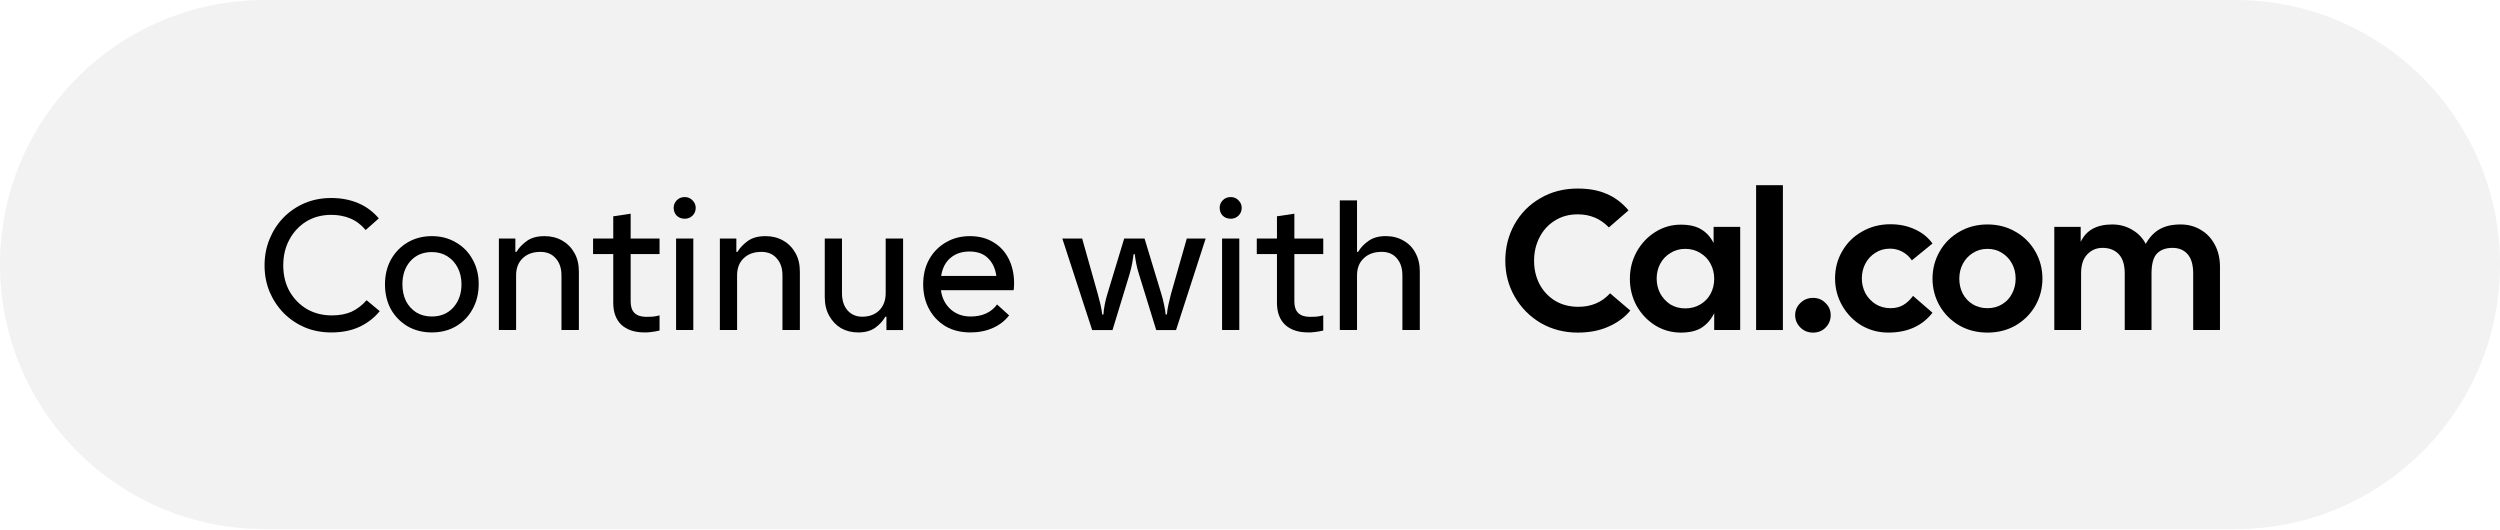
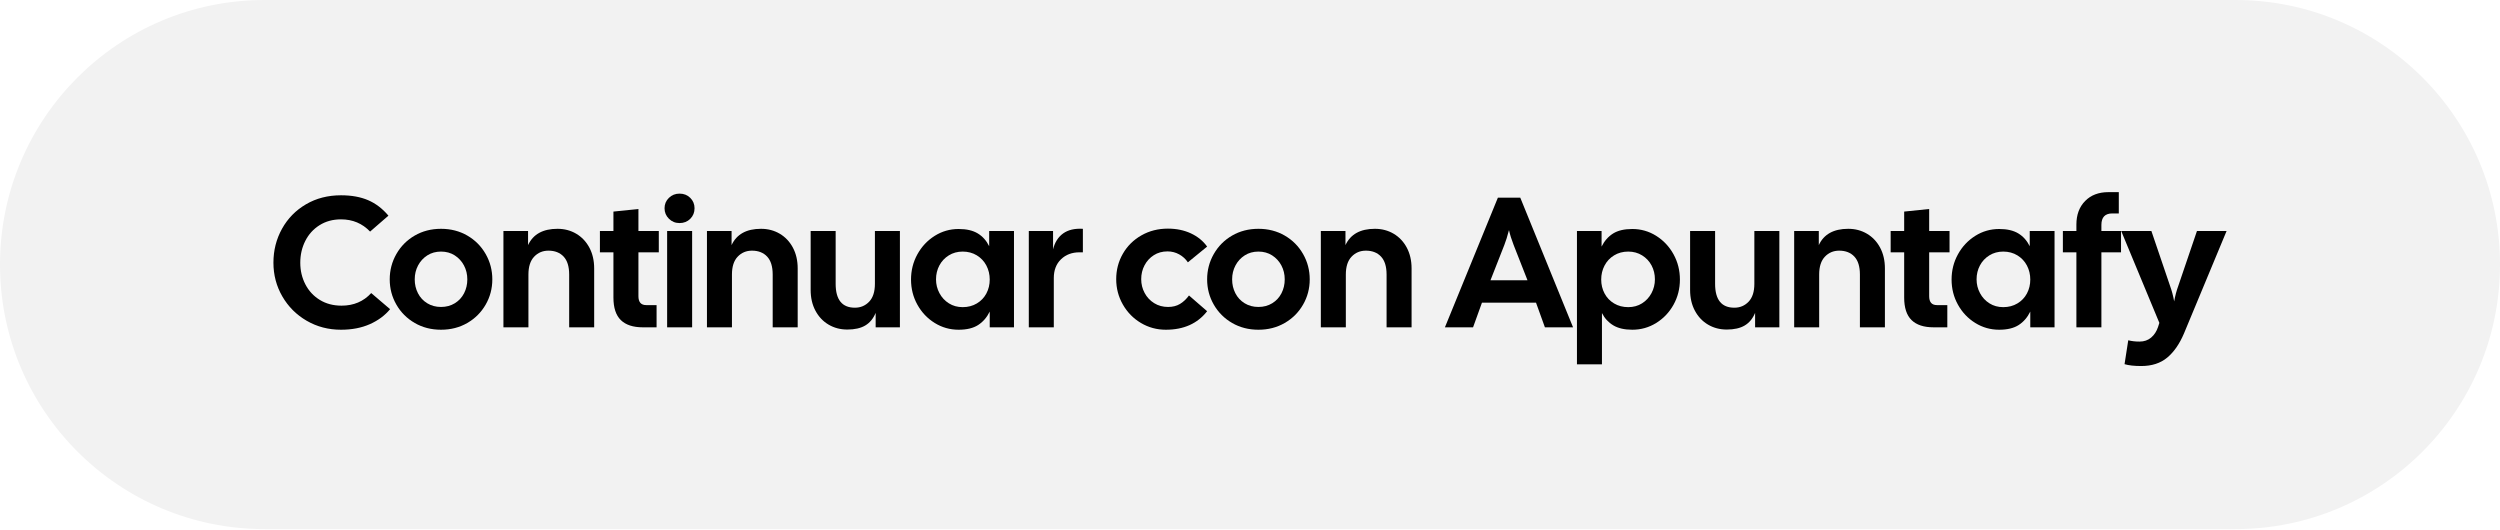
- <svg xmlns="http://www.w3.org/2000/svg" width="189" height="40" viewBox="0 0 189 40" fill="none">
-   <path d="M169 0H20C8.954 0 0 8.954 0 20C0 31.046 8.954 40 20 40H169C180.046 40 189 31.046 189 20C189 8.954 180.046 0 169 0Z" fill="#F2F2F2" />
-   <path d="M101.289 24.948V15.148H102.591V19.04H102.675C102.862 18.723 103.123 18.448 103.459 18.214C103.795 17.972 104.229 17.85 104.761 17.85C105.265 17.85 105.708 17.962 106.091 18.186C106.483 18.401 106.786 18.709 107.001 19.11C107.225 19.512 107.337 19.978 107.337 20.51V24.948H106.021V20.818C106.021 20.277 105.881 19.848 105.601 19.53C105.33 19.204 104.948 19.04 104.453 19.04C103.884 19.04 103.431 19.204 103.095 19.53C102.759 19.848 102.591 20.277 102.591 20.818V24.948H101.289Z" fill="black" />
-   <path d="M98.792 25.13C98.082 25.112 97.527 24.911 97.126 24.528C96.734 24.136 96.538 23.59 96.538 22.89V19.208H95.012V18.032H96.538V16.352L97.854 16.156V18.032H100.038V19.208H97.854V22.806C97.854 23.572 98.25 23.954 99.044 23.954C99.202 23.954 99.361 23.95 99.52 23.94C99.688 23.922 99.86 23.889 100.038 23.842V24.99C99.786 25.046 99.571 25.084 99.394 25.102C99.216 25.13 99.016 25.14 98.792 25.13Z" fill="black" />
-   <path d="M93.047 16.536C92.795 16.536 92.59 16.457 92.431 16.298C92.282 16.14 92.207 15.944 92.207 15.71C92.207 15.496 92.282 15.309 92.431 15.15C92.59 14.982 92.795 14.898 93.047 14.898C93.28 14.898 93.476 14.982 93.635 15.15C93.794 15.309 93.873 15.496 93.873 15.71C93.873 15.944 93.794 16.14 93.635 16.298C93.476 16.457 93.28 16.536 93.047 16.536ZM92.389 24.95V18.034H93.691V24.95H92.389Z" fill="black" />
-   <path d="M82.567 24.951L80.312 18.035H81.811L82.987 22.207C83.061 22.468 83.131 22.739 83.197 23.019C83.262 23.299 83.304 23.551 83.323 23.775H83.421C83.43 23.561 83.463 23.308 83.519 23.019C83.575 22.73 83.644 22.454 83.728 22.193L84.989 18.035H86.528L87.788 22.193C87.873 22.454 87.942 22.73 87.999 23.019C88.064 23.308 88.106 23.561 88.124 23.775H88.222C88.232 23.561 88.269 23.308 88.335 23.019C88.4 22.73 88.465 22.459 88.531 22.207L89.721 18.035H91.148L88.909 24.951H87.41L86.123 20.779C86.02 20.462 85.945 20.177 85.898 19.925C85.852 19.673 85.814 19.435 85.787 19.211H85.703C85.674 19.435 85.637 19.673 85.591 19.925C85.544 20.168 85.474 20.453 85.38 20.779L84.106 24.951H82.567Z" fill="black" />
-   <path d="M73.363 25.132C72.644 25.132 72.019 24.978 71.487 24.67C70.955 24.352 70.54 23.918 70.241 23.368C69.942 22.817 69.793 22.192 69.793 21.492C69.793 20.782 69.942 20.157 70.241 19.616C70.549 19.065 70.969 18.636 71.501 18.328C72.033 18.01 72.64 17.852 73.321 17.852C74.012 17.852 74.604 18.006 75.099 18.314C75.603 18.612 75.99 19.032 76.261 19.574C76.532 20.115 76.667 20.74 76.667 21.45C76.667 21.534 76.662 21.622 76.653 21.716C76.653 21.809 76.644 21.884 76.625 21.94H71.137C71.212 22.528 71.454 23.008 71.865 23.382C72.276 23.746 72.78 23.928 73.377 23.928C74.264 23.928 74.931 23.624 75.379 23.018L76.289 23.844C75.972 24.254 75.561 24.572 75.057 24.796C74.553 25.02 73.988 25.132 73.363 25.132ZM73.293 19.014C72.724 19.014 72.248 19.172 71.865 19.49C71.482 19.807 71.244 20.264 71.151 20.862H75.323C75.248 20.302 75.038 19.854 74.693 19.518C74.357 19.182 73.89 19.014 73.293 19.014Z" fill="black" />
-   <path d="M64.872 25.133C64.396 25.133 63.966 25.026 63.584 24.811C63.21 24.587 62.912 24.274 62.688 23.873C62.464 23.472 62.352 23 62.352 22.459V18.035H63.654V22.165C63.654 22.706 63.794 23.14 64.074 23.467C64.363 23.785 64.732 23.943 65.18 23.943C65.712 23.943 66.141 23.785 66.468 23.467C66.794 23.14 66.958 22.706 66.958 22.165V18.035H68.274V24.951H67.014V23.943H66.93C66.752 24.261 66.496 24.541 66.16 24.783C65.824 25.017 65.394 25.133 64.872 25.133Z" fill="black" />
-   <path d="M54.422 24.95V18.034H55.668V19.042H55.752C55.938 18.734 56.2 18.458 56.536 18.216C56.872 17.973 57.32 17.852 57.88 17.852C58.374 17.852 58.818 17.964 59.21 18.188C59.602 18.412 59.91 18.724 60.134 19.126C60.358 19.518 60.47 19.984 60.47 20.526V24.95H59.154V20.82C59.154 20.278 59.009 19.849 58.72 19.532C58.44 19.205 58.053 19.042 57.558 19.042C56.998 19.042 56.55 19.205 56.214 19.532C55.887 19.849 55.724 20.278 55.724 20.82V24.95H54.422Z" fill="black" />
-   <path d="M51.77 16.536C51.518 16.536 51.312 16.457 51.154 16.298C51.004 16.14 50.93 15.944 50.93 15.71C50.93 15.496 51.004 15.309 51.154 15.15C51.312 14.982 51.518 14.898 51.77 14.898C52.003 14.898 52.199 14.982 52.358 15.15C52.516 15.309 52.596 15.496 52.596 15.71C52.596 15.944 52.516 16.14 52.358 16.298C52.199 16.457 52.003 16.536 51.77 16.536ZM51.112 24.95V18.034H52.414V24.95H51.112Z" fill="black" />
-   <path d="M48.616 25.13C47.907 25.112 47.351 24.911 46.95 24.528C46.558 24.136 46.362 23.59 46.362 22.89V19.208H44.836V18.032H46.362V16.352L47.678 16.156V18.032H49.862V19.208H47.678V22.806C47.678 23.572 48.075 23.954 48.868 23.954C49.027 23.954 49.185 23.95 49.344 23.94C49.512 23.922 49.685 23.889 49.862 23.842V24.99C49.61 25.046 49.395 25.084 49.218 25.102C49.041 25.13 48.84 25.14 48.616 25.13Z" fill="black" />
-   <path d="M37.715 24.95V18.034H38.961V19.042H39.045C39.231 18.734 39.493 18.458 39.829 18.216C40.165 17.973 40.613 17.852 41.173 17.852C41.667 17.852 42.111 17.964 42.503 18.188C42.895 18.412 43.203 18.724 43.427 19.126C43.651 19.518 43.763 19.984 43.763 20.526V24.95H42.447V20.82C42.447 20.278 42.302 19.849 42.013 19.532C41.733 19.205 41.346 19.042 40.851 19.042C40.291 19.042 39.843 19.205 39.507 19.532C39.18 19.849 39.017 20.278 39.017 20.82V24.95H37.715Z" fill="black" />
-   <path d="M32.648 25.132C31.966 25.132 31.355 24.978 30.814 24.67C30.282 24.352 29.861 23.923 29.553 23.382C29.255 22.831 29.105 22.206 29.105 21.506C29.105 20.796 29.255 20.171 29.553 19.63C29.861 19.079 30.282 18.645 30.814 18.328C31.355 18.01 31.966 17.852 32.648 17.852C33.329 17.852 33.935 18.01 34.468 18.328C35.009 18.636 35.429 19.065 35.727 19.616C36.035 20.157 36.19 20.778 36.19 21.478C36.19 22.187 36.035 22.817 35.727 23.368C35.429 23.918 35.009 24.352 34.468 24.67C33.935 24.978 33.329 25.132 32.648 25.132ZM32.648 23.928C33.319 23.928 33.861 23.699 34.272 23.242C34.682 22.784 34.888 22.201 34.888 21.492C34.888 21.025 34.794 20.61 34.608 20.246C34.421 19.882 34.16 19.592 33.824 19.378C33.487 19.163 33.096 19.056 32.648 19.056C31.976 19.056 31.434 19.284 31.023 19.742C30.622 20.199 30.422 20.782 30.422 21.492C30.422 21.958 30.51 22.378 30.688 22.752C30.874 23.116 31.136 23.405 31.471 23.62C31.808 23.825 32.2 23.928 32.648 23.928Z" fill="black" />
-   <path d="M25.04 25.133C24.331 25.133 23.668 25.007 23.052 24.755C22.445 24.493 21.913 24.134 21.456 23.677C20.999 23.21 20.639 22.669 20.378 22.053C20.126 21.437 20 20.774 20 20.065C20 19.355 20.126 18.693 20.378 18.077C20.63 17.461 20.98 16.919 21.428 16.453C21.885 15.986 22.417 15.622 23.024 15.361C23.64 15.099 24.312 14.969 25.04 14.969C25.777 14.969 26.449 15.095 27.056 15.347C27.663 15.599 28.19 15.986 28.638 16.509L27.644 17.391C27.299 16.98 26.907 16.686 26.468 16.509C26.039 16.331 25.563 16.243 25.04 16.243C24.331 16.243 23.701 16.411 23.15 16.747C22.609 17.083 22.184 17.54 21.876 18.119C21.568 18.688 21.414 19.337 21.414 20.065C21.414 20.802 21.573 21.455 21.89 22.025C22.217 22.594 22.655 23.042 23.206 23.369C23.766 23.686 24.391 23.845 25.082 23.845C25.661 23.845 26.16 23.751 26.58 23.565C27 23.369 27.378 23.079 27.714 22.697L28.708 23.523C28.297 24.027 27.784 24.423 27.168 24.713C26.561 24.993 25.852 25.133 25.04 25.133Z" fill="black" />
-   <path d="M155.305 17.149H157.3V18.289C157.71 17.409 158.505 16.969 159.685 16.969C160.235 16.969 160.73 17.099 161.17 17.359C161.62 17.609 161.97 17.969 162.22 18.439C162.49 17.949 162.83 17.584 163.24 17.344C163.66 17.094 164.2 16.969 164.86 16.969C165.42 16.969 165.925 17.104 166.375 17.374C166.825 17.634 167.18 18.009 167.44 18.499C167.7 18.979 167.83 19.539 167.83 20.179V24.949H165.805V20.674C165.805 20.024 165.665 19.539 165.385 19.219C165.105 18.899 164.725 18.739 164.245 18.739C163.735 18.739 163.34 18.884 163.06 19.174C162.79 19.464 162.655 19.964 162.655 20.674V24.949H160.63V20.674C160.63 20.024 160.48 19.539 160.18 19.219C159.88 18.899 159.47 18.739 158.95 18.739C158.49 18.739 158.105 18.904 157.795 19.234C157.485 19.554 157.33 20.034 157.33 20.674V24.949H155.305V17.149Z" fill="black" />
-   <path d="M150.253 25.144C149.463 25.144 148.753 24.964 148.123 24.604C147.493 24.234 146.998 23.739 146.638 23.119C146.278 22.489 146.098 21.804 146.098 21.064C146.098 20.324 146.278 19.639 146.638 19.009C146.998 18.379 147.493 17.884 148.123 17.524C148.753 17.154 149.463 16.969 150.253 16.969C151.043 16.969 151.753 17.154 152.383 17.524C153.013 17.884 153.508 18.379 153.868 19.009C154.228 19.639 154.408 20.324 154.408 21.064C154.408 21.804 154.228 22.489 153.868 23.119C153.508 23.739 153.013 24.234 152.383 24.604C151.753 24.964 151.043 25.144 150.253 25.144ZM148.123 21.064C148.123 21.474 148.208 21.849 148.378 22.189C148.558 22.529 148.808 22.799 149.128 22.999C149.458 23.199 149.833 23.299 150.253 23.299C150.673 23.299 151.043 23.199 151.363 22.999C151.693 22.799 151.943 22.529 152.113 22.189C152.293 21.849 152.383 21.474 152.383 21.064C152.383 20.654 152.293 20.279 152.113 19.939C151.933 19.599 151.683 19.329 151.363 19.129C151.043 18.919 150.673 18.814 150.253 18.814C149.833 18.814 149.463 18.919 149.143 19.129C148.823 19.329 148.573 19.599 148.393 19.939C148.213 20.279 148.123 20.654 148.123 21.064Z" fill="black" />
-   <path d="M142.75 25.143C142.02 25.143 141.345 24.963 140.725 24.603C140.115 24.233 139.63 23.733 139.27 23.103C138.91 22.473 138.73 21.788 138.73 21.048C138.73 20.298 138.91 19.613 139.27 18.993C139.63 18.363 140.13 17.868 140.77 17.508C141.41 17.138 142.125 16.953 142.915 16.953C143.605 16.953 144.225 17.083 144.775 17.343C145.325 17.593 145.765 17.948 146.095 18.408L144.535 19.683C144.355 19.413 144.12 19.198 143.83 19.038C143.54 18.878 143.225 18.798 142.885 18.798C142.465 18.798 142.095 18.903 141.775 19.113C141.455 19.313 141.205 19.583 141.025 19.923C140.845 20.263 140.755 20.638 140.755 21.048C140.755 21.448 140.845 21.823 141.025 22.173C141.215 22.513 141.475 22.788 141.805 22.998C142.135 23.198 142.51 23.298 142.93 23.298C143.3 23.298 143.62 23.218 143.89 23.058C144.16 22.898 144.405 22.668 144.625 22.368L146.095 23.643C145.315 24.643 144.2 25.143 142.75 25.143Z" fill="black" />
-   <path d="M137.065 25.145C136.685 25.145 136.365 25.015 136.105 24.755C135.845 24.494 135.715 24.184 135.715 23.825C135.715 23.465 135.845 23.16 136.105 22.91C136.365 22.649 136.685 22.52 137.065 22.52C137.445 22.52 137.76 22.649 138.01 22.91C138.27 23.16 138.4 23.465 138.4 23.825C138.4 24.195 138.27 24.509 138.01 24.77C137.76 25.02 137.445 25.145 137.065 25.145Z" fill="black" />
-   <path d="M132.762 14H134.787V24.95H132.762V14Z" fill="black" />
-   <path d="M127.074 25.144C126.374 25.144 125.729 24.964 125.139 24.604C124.549 24.234 124.079 23.739 123.729 23.119C123.389 22.499 123.219 21.819 123.219 21.079C123.219 20.339 123.389 19.659 123.729 19.039C124.079 18.409 124.549 17.909 125.139 17.539C125.729 17.169 126.374 16.984 127.074 16.984C127.714 16.984 128.229 17.104 128.619 17.344C129.019 17.584 129.329 17.929 129.549 18.379V17.149H131.559V24.949H129.594V23.674C129.364 24.144 129.049 24.509 128.649 24.769C128.259 25.019 127.734 25.144 127.074 25.144ZM125.244 21.064C125.244 21.464 125.334 21.839 125.514 22.189C125.704 22.529 125.959 22.804 126.279 23.014C126.609 23.214 126.984 23.314 127.404 23.314C127.834 23.314 128.214 23.214 128.544 23.014C128.884 22.814 129.144 22.544 129.324 22.204C129.504 21.864 129.594 21.489 129.594 21.079C129.594 20.669 129.504 20.294 129.324 19.954C129.144 19.604 128.884 19.329 128.544 19.129C128.214 18.919 127.834 18.814 127.404 18.814C126.984 18.814 126.609 18.919 126.279 19.129C125.949 19.329 125.694 19.599 125.514 19.939C125.334 20.279 125.244 20.654 125.244 21.064Z" fill="black" />
-   <path d="M119.276 25.144C118.256 25.144 117.326 24.904 116.486 24.424C115.656 23.934 115.001 23.274 114.521 22.444C114.041 21.614 113.801 20.704 113.801 19.714C113.801 18.714 114.031 17.799 114.491 16.969C114.961 16.129 115.611 15.469 116.441 14.989C117.271 14.499 118.216 14.254 119.276 14.254C120.126 14.254 120.856 14.389 121.466 14.659C122.086 14.919 122.636 15.334 123.116 15.904L121.631 17.194C121.001 16.534 120.216 16.204 119.276 16.204C118.616 16.204 118.036 16.364 117.536 16.684C117.036 16.994 116.651 17.419 116.381 17.959C116.111 18.489 115.976 19.074 115.976 19.714C115.976 20.354 116.111 20.939 116.381 21.469C116.661 21.999 117.051 22.419 117.551 22.729C118.061 23.039 118.651 23.194 119.321 23.194C120.301 23.194 121.101 22.854 121.721 22.174L123.251 23.479C122.831 23.989 122.281 24.394 121.601 24.694C120.931 24.994 120.156 25.144 119.276 25.144Z" fill="black" />
+ <svg xmlns="http://www.w3.org/2000/svg" width="100%" height="100%" viewBox="0 0 189 40" version="1.1" xml:space="preserve" style="fill-rule:evenodd;clip-rule:evenodd;stroke-linejoin:round;stroke-miterlimit:2;">
+   <path d="M169,0L20,0C8.954,0 0,8.954 0,20C0,31.046 8.954,40 20,40L169,40C180.046,40 189,31.046 189,20C189,8.954 180.046,0 169,0Z" style="fill:rgb(242,242,242);fill-rule:nonzero;" />
+   <g transform="matrix(1,0,0,1,-4.900689,7.815701)">
+     <path d="M30.682,17.112C29.73,17.112 28.864,16.886 28.085,16.433C27.305,15.981 26.692,15.367 26.244,14.592C25.796,13.818 25.572,12.968 25.572,12.044C25.572,11.111 25.789,10.255 26.223,9.475C26.657,8.696 27.261,8.08 28.036,7.627C28.81,7.175 29.692,6.948 30.682,6.948C31.475,6.948 32.159,7.072 32.733,7.319C33.307,7.567 33.818,7.956 34.266,8.488L32.88,9.692C32.292,9.076 31.559,8.768 30.682,8.768C30.066,8.768 29.524,8.915 29.058,9.209C28.591,9.503 28.232,9.9 27.98,10.399C27.728,10.899 27.602,11.447 27.602,12.044C27.602,12.642 27.73,13.188 27.987,13.682C28.243,14.177 28.607,14.569 29.079,14.858C29.55,15.148 30.098,15.292 30.724,15.292C31.638,15.292 32.385,14.975 32.964,14.34L34.392,15.558C34,16.034 33.489,16.412 32.859,16.692C32.229,16.972 31.503,17.112 30.682,17.112Z" style="fill-rule:nonzero;" />
+     <path d="M38.242,17.112C37.504,17.112 36.842,16.942 36.254,16.601C35.666,16.261 35.204,15.799 34.868,15.215C34.532,14.632 34.364,13.995 34.364,13.304C34.364,12.614 34.532,11.974 34.868,11.386C35.204,10.798 35.666,10.334 36.254,9.993C36.842,9.653 37.504,9.482 38.242,9.482C38.979,9.482 39.642,9.653 40.23,9.993C40.818,10.334 41.28,10.798 41.616,11.386C41.952,11.974 42.12,12.614 42.12,13.304C42.12,13.995 41.952,14.632 41.616,15.215C41.28,15.799 40.818,16.261 40.23,16.601C39.642,16.942 38.979,17.112 38.242,17.112ZM36.254,13.304C36.254,13.687 36.335,14.037 36.499,14.354C36.662,14.672 36.895,14.924 37.199,15.11C37.502,15.297 37.85,15.39 38.242,15.39C38.634,15.39 38.981,15.297 39.285,15.11C39.588,14.924 39.821,14.672 39.985,14.354C40.148,14.037 40.23,13.687 40.23,13.304C40.23,12.922 40.146,12.572 39.978,12.254C39.81,11.937 39.576,11.683 39.278,11.491C38.979,11.3 38.634,11.204 38.242,11.204C37.85,11.204 37.504,11.3 37.206,11.491C36.907,11.683 36.674,11.937 36.506,12.254C36.338,12.572 36.254,12.922 36.254,13.304Z" style="fill-rule:nonzero;" />
+     <path d="M42.96,9.65L44.822,9.65L44.822,10.714C45.204,9.893 45.946,9.482 47.048,9.482C47.57,9.482 48.042,9.606 48.462,9.853C48.882,10.101 49.213,10.451 49.456,10.903C49.698,11.356 49.82,11.881 49.82,12.478L49.82,16.93L47.93,16.93L47.93,12.94C47.93,12.334 47.79,11.881 47.51,11.582C47.23,11.284 46.847,11.134 46.362,11.134C45.932,11.134 45.573,11.286 45.284,11.589C44.994,11.893 44.85,12.343 44.85,12.94L44.85,16.93L42.96,16.93L42.96,9.65Z" style="fill-rule:nonzero;" />
+     <path d="M53.502,16.93C52.764,16.93 52.209,16.748 51.836,16.384C51.462,16.02 51.276,15.451 51.276,14.676L51.276,11.26L50.254,11.26L50.254,9.65L51.276,9.65L51.276,8.18L53.166,7.984L53.166,9.65L54.706,9.65L54.706,11.26L53.166,11.26L53.166,14.578C53.166,15.026 53.362,15.25 53.754,15.25L54.538,15.25L54.538,16.93L53.502,16.93Z" style="fill-rule:nonzero;" />
+     <path d="M55.336,9.65L57.226,9.65L57.226,16.93L55.336,16.93L55.336,9.65ZM55.14,7.928C55.14,7.62 55.249,7.359 55.469,7.144C55.688,6.93 55.956,6.822 56.274,6.822C56.6,6.822 56.871,6.93 57.086,7.144C57.3,7.359 57.408,7.62 57.408,7.928C57.408,8.246 57.3,8.512 57.086,8.726C56.871,8.941 56.6,9.048 56.274,9.048C55.956,9.048 55.688,8.939 55.469,8.719C55.249,8.5 55.14,8.236 55.14,7.928Z" style="fill-rule:nonzero;" />
+     <path d="M58.346,9.65L60.208,9.65L60.208,10.714C60.59,9.893 61.332,9.482 62.434,9.482C62.956,9.482 63.428,9.606 63.848,9.853C64.268,10.101 64.599,10.451 64.842,10.903C65.084,11.356 65.206,11.881 65.206,12.478L65.206,16.93L63.316,16.93L63.316,12.94C63.316,12.334 63.176,11.881 62.896,11.582C62.616,11.284 62.233,11.134 61.748,11.134C61.318,11.134 60.959,11.286 60.67,11.589C60.38,11.893 60.236,12.343 60.236,12.94L60.236,16.93L58.346,16.93L58.346,9.65Z" style="fill-rule:nonzero;" />
+     <path d="M68.958,17.098C68.435,17.098 67.964,16.975 67.544,16.727C67.124,16.48 66.792,16.13 66.55,15.677C66.307,15.225 66.186,14.7 66.186,14.102L66.186,9.65L68.076,9.65L68.076,13.64C68.076,14.844 68.561,15.446 69.532,15.446C69.961,15.446 70.32,15.295 70.61,14.991C70.899,14.688 71.044,14.238 71.044,13.64L71.044,9.65L72.934,9.65L72.934,16.93L71.1,16.93L71.1,15.838C70.922,16.268 70.661,16.585 70.316,16.79C69.97,16.996 69.518,17.098 68.958,17.098Z" style="fill-rule:nonzero;" />
+     <path d="M77.372,17.112C76.718,17.112 76.116,16.942 75.566,16.601C75.015,16.261 74.579,15.801 74.257,15.222C73.935,14.644 73.774,14.009 73.774,13.318C73.774,12.628 73.935,11.991 74.257,11.407C74.579,10.824 75.015,10.36 75.566,10.014C76.116,9.669 76.718,9.496 77.372,9.496C77.969,9.496 78.452,9.608 78.821,9.832C79.189,10.056 79.476,10.378 79.682,10.798L79.682,9.65L81.558,9.65L81.558,16.93L79.724,16.93L79.724,15.74C79.509,16.179 79.217,16.517 78.849,16.755C78.48,16.993 77.988,17.112 77.372,17.112ZM75.664,13.304C75.664,13.678 75.75,14.025 75.923,14.347C76.095,14.669 76.333,14.926 76.637,15.117C76.94,15.309 77.288,15.404 77.68,15.404C78.081,15.404 78.438,15.311 78.751,15.124C79.063,14.938 79.304,14.686 79.472,14.368C79.64,14.051 79.724,13.701 79.724,13.318C79.724,12.936 79.64,12.583 79.472,12.261C79.304,11.939 79.063,11.683 78.751,11.491C78.438,11.3 78.081,11.204 77.68,11.204C77.288,11.204 76.938,11.3 76.63,11.491C76.322,11.683 76.084,11.937 75.916,12.254C75.748,12.572 75.664,12.922 75.664,13.304Z" style="fill-rule:nonzero;" />
+     <path d="M82.678,9.65L84.512,9.65L84.512,11.036C84.642,10.504 84.897,10.103 85.275,9.832C85.653,9.562 86.15,9.445 86.766,9.482L86.766,11.26L86.5,11.26C85.94,11.26 85.478,11.435 85.114,11.785C84.75,12.135 84.568,12.609 84.568,13.206L84.568,16.93L82.678,16.93L82.678,9.65Z" style="fill-rule:nonzero;" />
+     <path d="M93.038,17.112C92.356,17.112 91.729,16.942 91.155,16.601C90.581,16.261 90.126,15.796 89.79,15.208C89.454,14.62 89.286,13.981 89.286,13.29C89.286,12.59 89.454,11.949 89.79,11.365C90.126,10.782 90.592,10.32 91.19,9.979C91.787,9.639 92.454,9.468 93.192,9.468C93.836,9.468 94.414,9.587 94.928,9.825C95.441,10.063 95.852,10.397 96.16,10.826L94.704,12.016C94.536,11.764 94.316,11.564 94.046,11.414C93.775,11.265 93.481,11.19 93.164,11.19C92.772,11.19 92.426,11.286 92.128,11.477C91.829,11.669 91.596,11.923 91.428,12.24C91.26,12.558 91.176,12.908 91.176,13.29C91.176,13.664 91.262,14.011 91.435,14.333C91.607,14.655 91.848,14.912 92.156,15.103C92.464,15.295 92.814,15.39 93.206,15.39C93.551,15.39 93.85,15.316 94.102,15.166C94.354,15.017 94.582,14.802 94.788,14.522L96.16,15.712C95.432,16.646 94.391,17.112 93.038,17.112Z" style="fill-rule:nonzero;" />
+     <path d="M100.038,17.112C99.3,17.112 98.638,16.942 98.05,16.601C97.462,16.261 97,15.799 96.664,15.215C96.328,14.632 96.16,13.995 96.16,13.304C96.16,12.614 96.328,11.974 96.664,11.386C97,10.798 97.462,10.334 98.05,9.993C98.638,9.653 99.3,9.482 100.038,9.482C100.775,9.482 101.438,9.653 102.026,9.993C102.614,10.334 103.076,10.798 103.412,11.386C103.748,11.974 103.916,12.614 103.916,13.304C103.916,13.995 103.748,14.632 103.412,15.215C103.076,15.799 102.614,16.261 102.026,16.601C101.438,16.942 100.775,17.112 100.038,17.112ZM98.05,13.304C98.05,13.687 98.131,14.037 98.295,14.354C98.458,14.672 98.691,14.924 98.995,15.11C99.298,15.297 99.646,15.39 100.038,15.39C100.43,15.39 100.777,15.297 101.081,15.11C101.384,14.924 101.617,14.672 101.781,14.354C101.944,14.037 102.026,13.687 102.026,13.304C102.026,12.922 101.942,12.572 101.774,12.254C101.606,11.937 101.372,11.683 101.074,11.491C100.775,11.3 100.43,11.204 100.038,11.204C99.646,11.204 99.3,11.3 99.002,11.491C98.703,11.683 98.47,11.937 98.302,12.254C98.134,12.572 98.05,12.922 98.05,13.304Z" style="fill-rule:nonzero;" />
+     <path d="M104.756,9.65L106.618,9.65L106.618,10.714C107,9.893 107.742,9.482 108.844,9.482C109.366,9.482 109.838,9.606 110.258,9.853C110.678,10.101 111.009,10.451 111.252,10.903C111.494,11.356 111.616,11.881 111.616,12.478L111.616,16.93L109.726,16.93L109.726,12.94C109.726,12.334 109.586,11.881 109.306,11.582C109.026,11.284 108.643,11.134 108.158,11.134C107.728,11.134 107.369,11.286 107.08,11.589C106.79,11.893 106.646,12.343 106.646,12.94L106.646,16.93L104.756,16.93L104.756,9.65Z" style="fill-rule:nonzero;" />
+     <path d="M118.14,7.13L119.834,7.13L123.824,16.93L121.696,16.93L121.024,15.068L116.936,15.068L116.264,16.93L114.136,16.93L118.14,7.13ZM120.38,13.374L119.33,10.7C119.171,10.29 119.054,9.916 118.98,9.58C118.858,10.047 118.742,10.42 118.63,10.7L117.58,13.374L120.38,13.374Z" style="fill-rule:nonzero;" />
+     <path d="M124.118,9.65L125.98,9.65L125.98,10.826C126.194,10.397 126.484,10.068 126.848,9.839C127.212,9.611 127.697,9.496 128.304,9.496C128.957,9.496 129.559,9.669 130.11,10.014C130.66,10.36 131.097,10.824 131.419,11.407C131.741,11.991 131.902,12.628 131.902,13.318C131.902,14.009 131.741,14.644 131.419,15.222C131.097,15.801 130.66,16.261 130.11,16.601C129.559,16.942 128.957,17.112 128.304,17.112C127.716,17.112 127.237,17.003 126.869,16.783C126.5,16.564 126.213,16.254 126.008,15.852L126.008,19.73L124.118,19.73L124.118,9.65ZM125.952,13.318C125.952,13.701 126.036,14.051 126.204,14.368C126.372,14.686 126.612,14.938 126.925,15.124C127.237,15.311 127.594,15.404 127.996,15.404C128.388,15.404 128.735,15.309 129.039,15.117C129.342,14.926 129.58,14.669 129.753,14.347C129.925,14.025 130.012,13.678 130.012,13.304C130.012,12.922 129.928,12.572 129.76,12.254C129.592,11.937 129.354,11.683 129.046,11.491C128.738,11.3 128.388,11.204 127.996,11.204C127.594,11.204 127.237,11.3 126.925,11.491C126.612,11.683 126.372,11.939 126.204,12.261C126.036,12.583 125.952,12.936 125.952,13.318Z" style="fill-rule:nonzero;" />
+     <path d="M135.444,17.098C134.921,17.098 134.45,16.975 134.03,16.727C133.61,16.48 133.278,16.13 133.036,15.677C132.793,15.225 132.672,14.7 132.672,14.102L132.672,9.65L134.562,9.65L134.562,13.64C134.562,14.844 135.047,15.446 136.018,15.446C136.447,15.446 136.806,15.295 137.096,14.991C137.385,14.688 137.53,14.238 137.53,13.64L137.53,9.65L139.42,9.65L139.42,16.93L137.586,16.93L137.586,15.838C137.408,16.268 137.147,16.585 136.802,16.79C136.456,16.996 136.004,17.098 135.444,17.098Z" style="fill-rule:nonzero;" />
+     <path d="M140.54,9.65L142.402,9.65L142.402,10.714C142.784,9.893 143.526,9.482 144.628,9.482C145.15,9.482 145.622,9.606 146.042,9.853C146.462,10.101 146.793,10.451 147.036,10.903C147.278,11.356 147.4,11.881 147.4,12.478L147.4,16.93L145.51,16.93L145.51,12.94C145.51,12.334 145.37,11.881 145.09,11.582C144.81,11.284 144.427,11.134 143.942,11.134C143.512,11.134 143.153,11.286 142.864,11.589C142.574,11.893 142.43,12.343 142.43,12.94L142.43,16.93L140.54,16.93L140.54,9.65Z" style="fill-rule:nonzero;" />
+     <path d="M151.082,16.93C150.344,16.93 149.789,16.748 149.416,16.384C149.042,16.02 148.856,15.451 148.856,14.676L148.856,11.26L147.834,11.26L147.834,9.65L148.856,9.65L148.856,8.18L150.746,7.984L150.746,9.65L152.286,9.65L152.286,11.26L150.746,11.26L150.746,14.578C150.746,15.026 150.942,15.25 151.334,15.25L152.118,15.25L152.118,16.93L151.082,16.93Z" style="fill-rule:nonzero;" />
+     <path d="M156.038,17.112C155.384,17.112 154.782,16.942 154.232,16.601C153.681,16.261 153.245,15.801 152.923,15.222C152.601,14.644 152.44,14.009 152.44,13.318C152.44,12.628 152.601,11.991 152.923,11.407C153.245,10.824 153.681,10.36 154.232,10.014C154.782,9.669 155.384,9.496 156.038,9.496C156.635,9.496 157.118,9.608 157.487,9.832C157.855,10.056 158.142,10.378 158.348,10.798L158.348,9.65L160.224,9.65L160.224,16.93L158.39,16.93L158.39,15.74C158.175,16.179 157.883,16.517 157.515,16.755C157.146,16.993 156.654,17.112 156.038,17.112ZM154.33,13.304C154.33,13.678 154.416,14.025 154.589,14.347C154.761,14.669 154.999,14.926 155.303,15.117C155.606,15.309 155.954,15.404 156.346,15.404C156.747,15.404 157.104,15.311 157.417,15.124C157.729,14.938 157.97,14.686 158.138,14.368C158.306,14.051 158.39,13.701 158.39,13.318C158.39,12.936 158.306,12.583 158.138,12.261C157.97,11.939 157.729,11.683 157.417,11.491C157.104,11.3 156.747,11.204 156.346,11.204C155.954,11.204 155.604,11.3 155.296,11.491C154.988,11.683 154.75,11.937 154.582,12.254C154.414,12.572 154.33,12.922 154.33,13.304Z" style="fill-rule:nonzero;" />
+     <path d="M161.876,9.16C161.876,8.423 162.095,7.83 162.534,7.382C162.972,6.934 163.56,6.71 164.298,6.71L165.082,6.71L165.082,8.32L164.592,8.32C164.041,8.32 163.766,8.61 163.766,9.188L163.766,9.65L165.25,9.65L165.25,11.26L163.766,11.26L163.766,16.93L161.876,16.93L161.876,11.26L160.854,11.26L160.854,9.65L161.876,9.65L161.876,9.16Z" style="fill-rule:nonzero;" />
+     <path d="M166.776,19.856C166.253,19.856 165.833,19.81 165.516,19.716L165.796,17.91C166.057,17.976 166.342,18.008 166.65,18.008C166.995,18.008 167.287,17.908 167.525,17.707C167.763,17.507 167.938,17.238 168.05,16.902L168.148,16.594L165.264,9.65L167.546,9.65L168.96,13.808C169.09,14.163 169.193,14.55 169.268,14.97C169.342,14.55 169.445,14.163 169.576,13.808L170.99,9.65L173.23,9.65L170.01,17.392C169.674,18.186 169.251,18.795 168.743,19.219C168.234,19.644 167.578,19.856 166.776,19.856Z" style="fill-rule:nonzero;" />
+   </g>
</svg>
